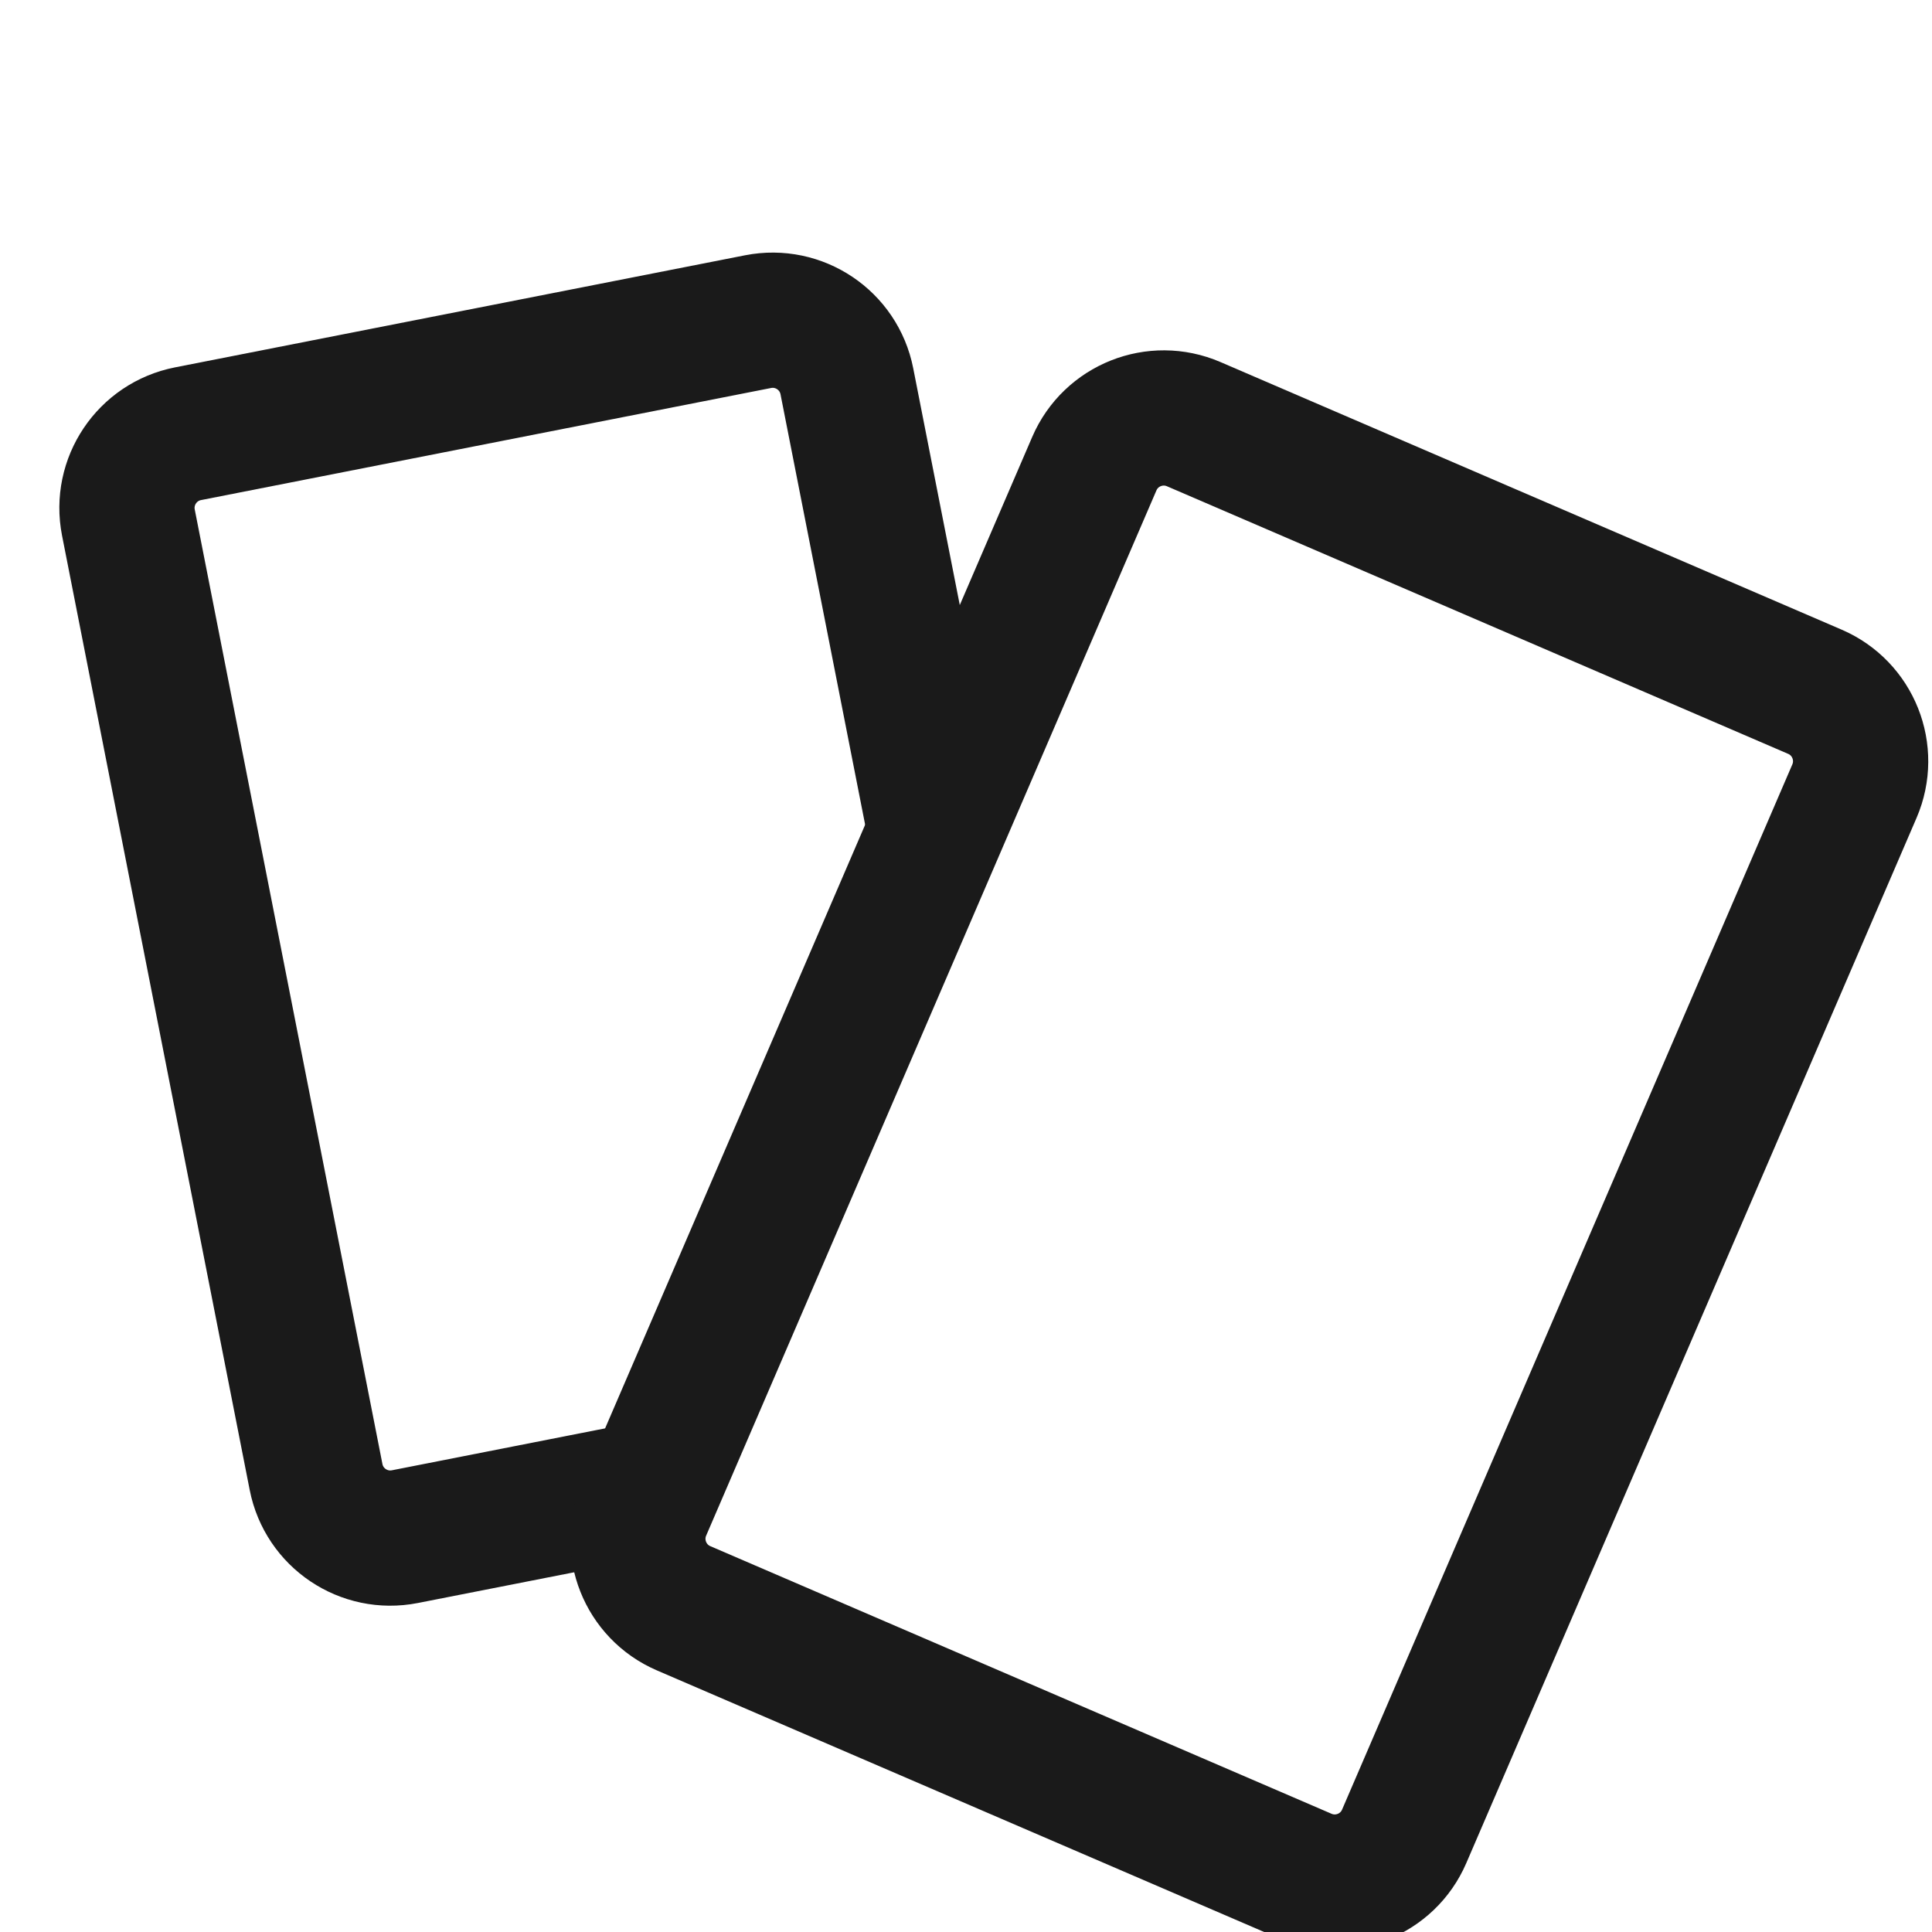
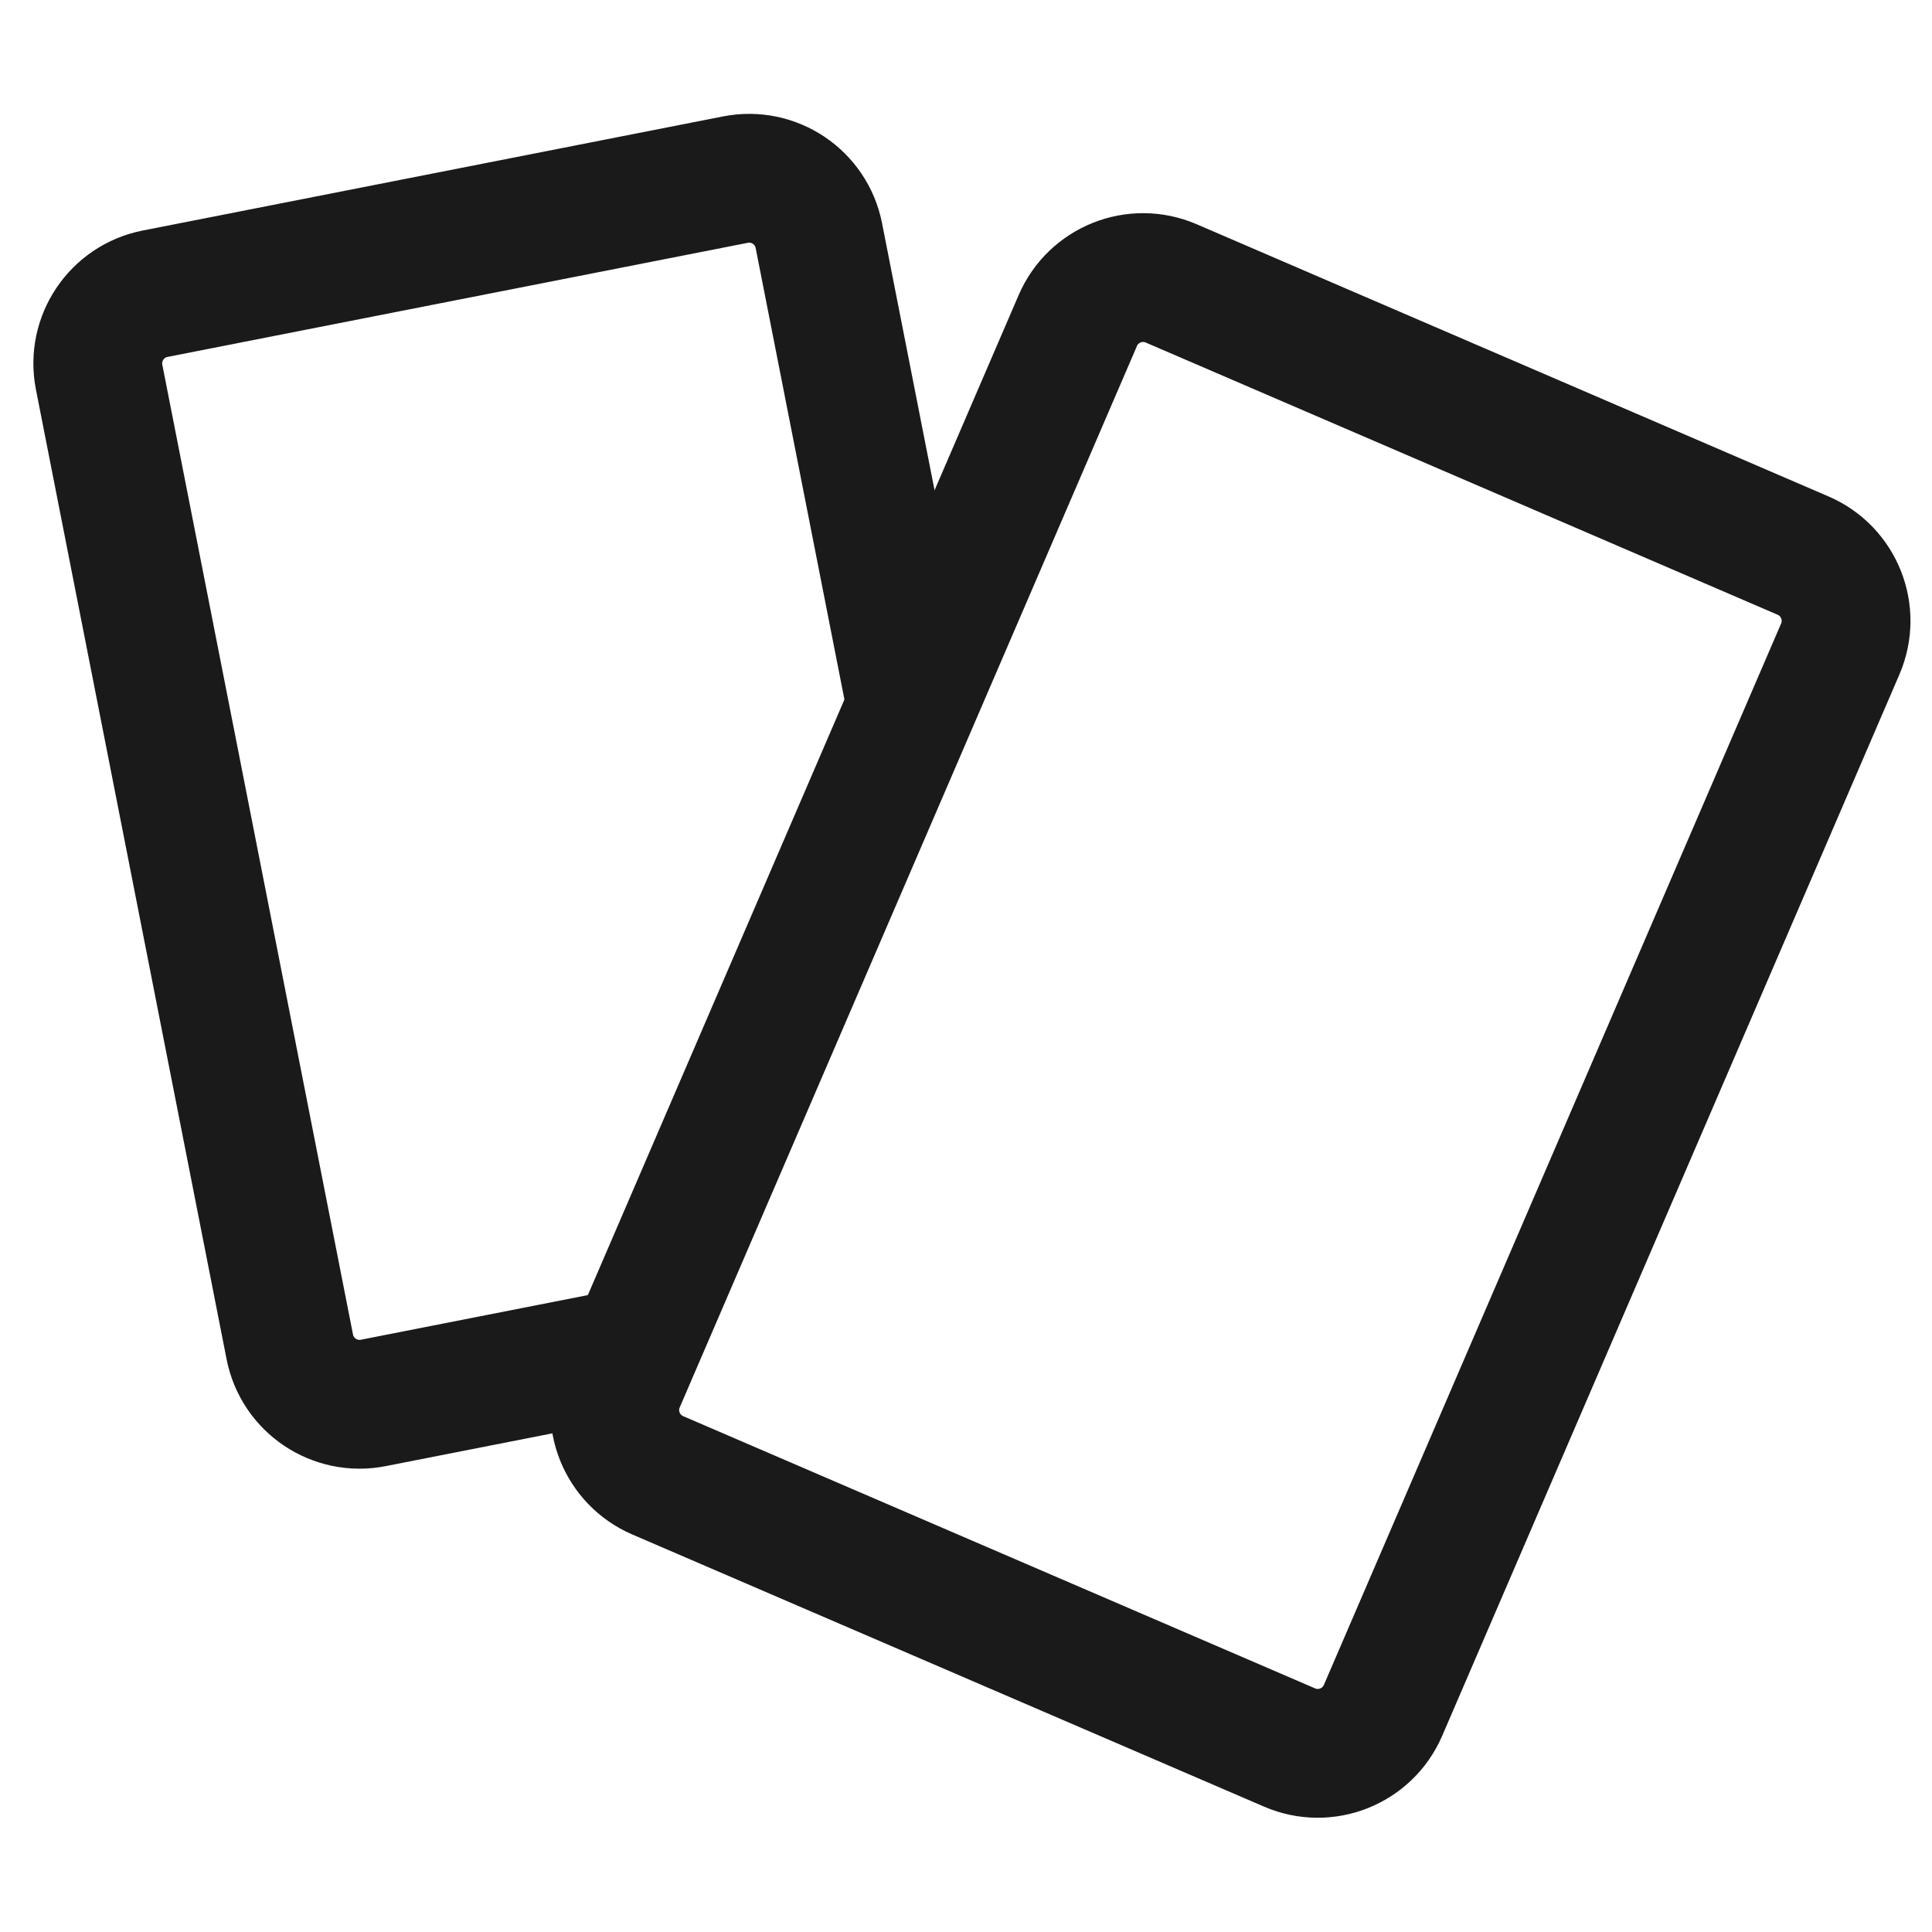
- <svg xmlns="http://www.w3.org/2000/svg" width="20" height="20" viewBox="0 0 20 20" fill="none">
-   <g clip-path="url(#clip0_1446_17282)">
-     <rect width="20" height="20" fill="white" />
-     <rect x="1.178" y="4.641" width="7.58" height="11.636" rx="0.783" transform="rotate(-11.1239 1.1781 4.64059)" fill="white" stroke="#1A1A1A" stroke-width="1.4" />
-     <rect x="11.638" y="4.081" width="8.568" height="13.347" rx="0.783" transform="rotate(23.3059 11.638 4.08114)" fill="white" stroke="#1A1A1A" stroke-width="1.4" />
-   </g>
-   <defs>
-     <clipPath id="clip0_1446_17282">
-       <rect width="20" height="20" fill="white" />
-     </clipPath>
-   </defs>
+ <svg xmlns="http://www.w3.org/2000/svg" width="24" height="24" viewBox="0 0 24 24" fill="none">
+   <rect width="24" height="24" fill="white" />
+   <rect x="1.061" y="3.819" width="9.112" height="14.043" rx="0.883" transform="rotate(-11.1239 1.06069 3.81859)" fill="white" stroke="#1A1A1A" stroke-width="1.6" />
+   <rect x="13.738" y="3.171" width="10.313" height="16.122" rx="0.883" transform="rotate(23.3059 13.738 3.17142)" fill="white" stroke="#1A1A1A" stroke-width="1.6" />
</svg>
